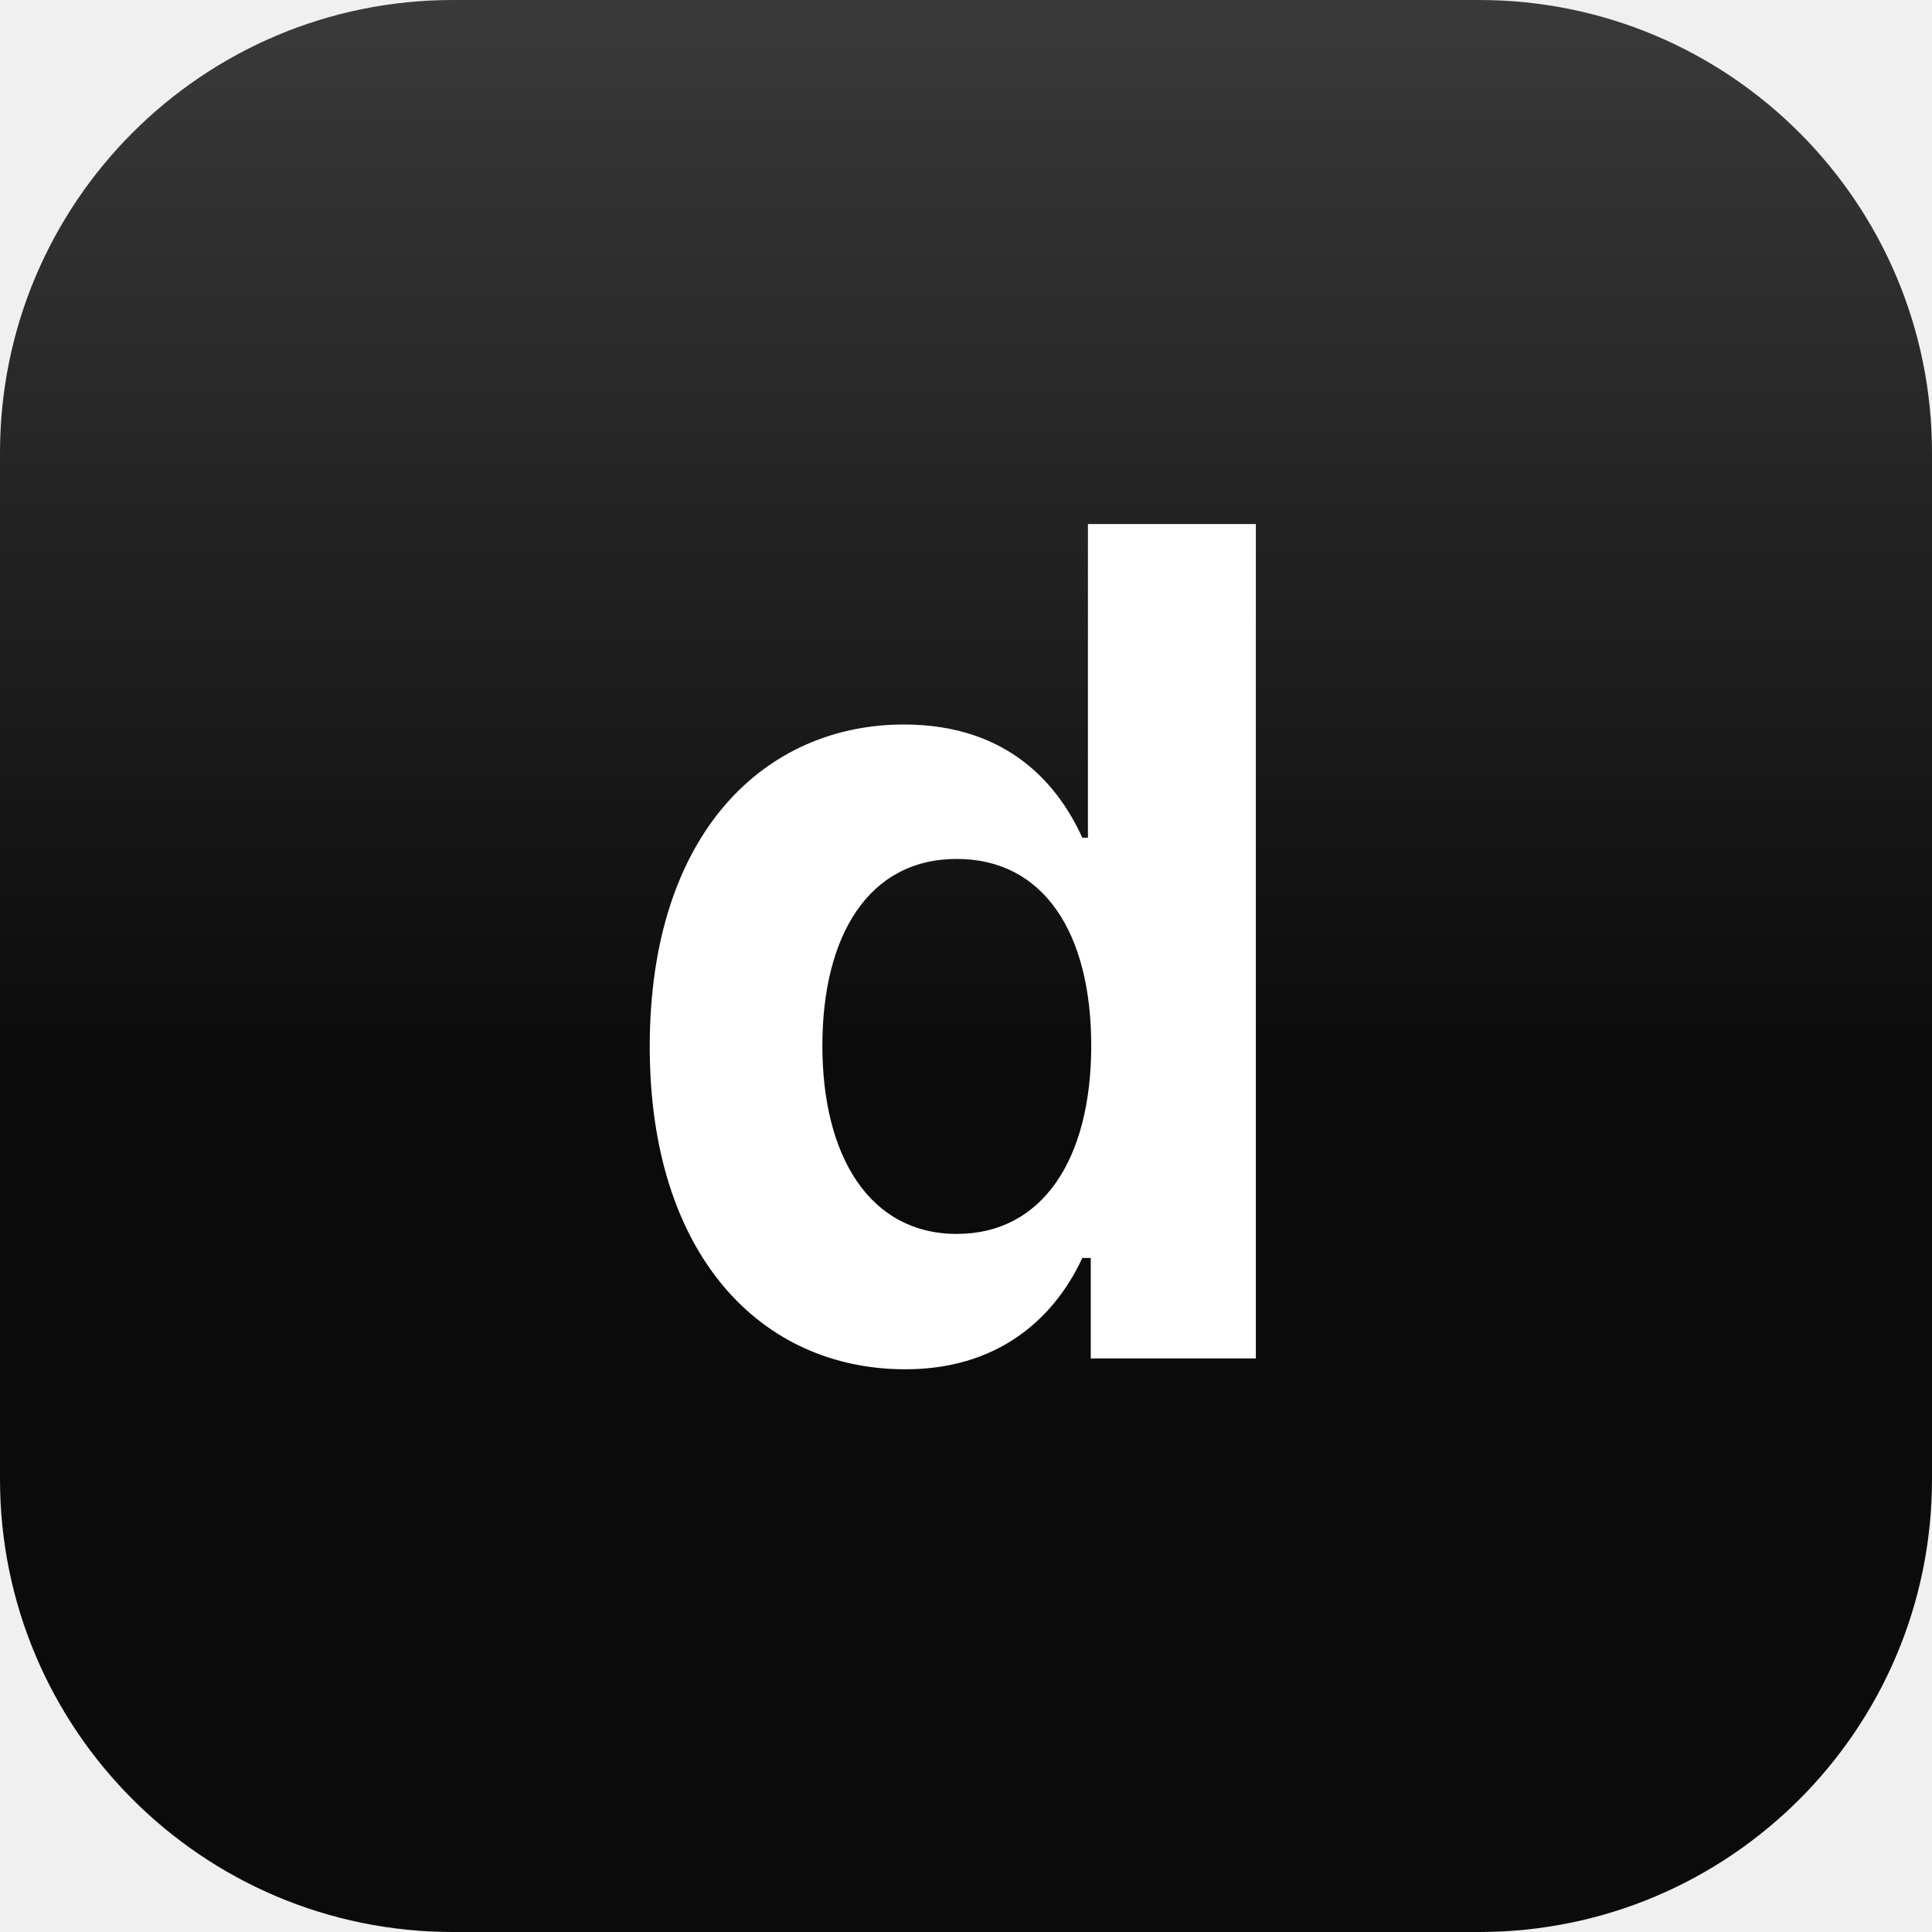
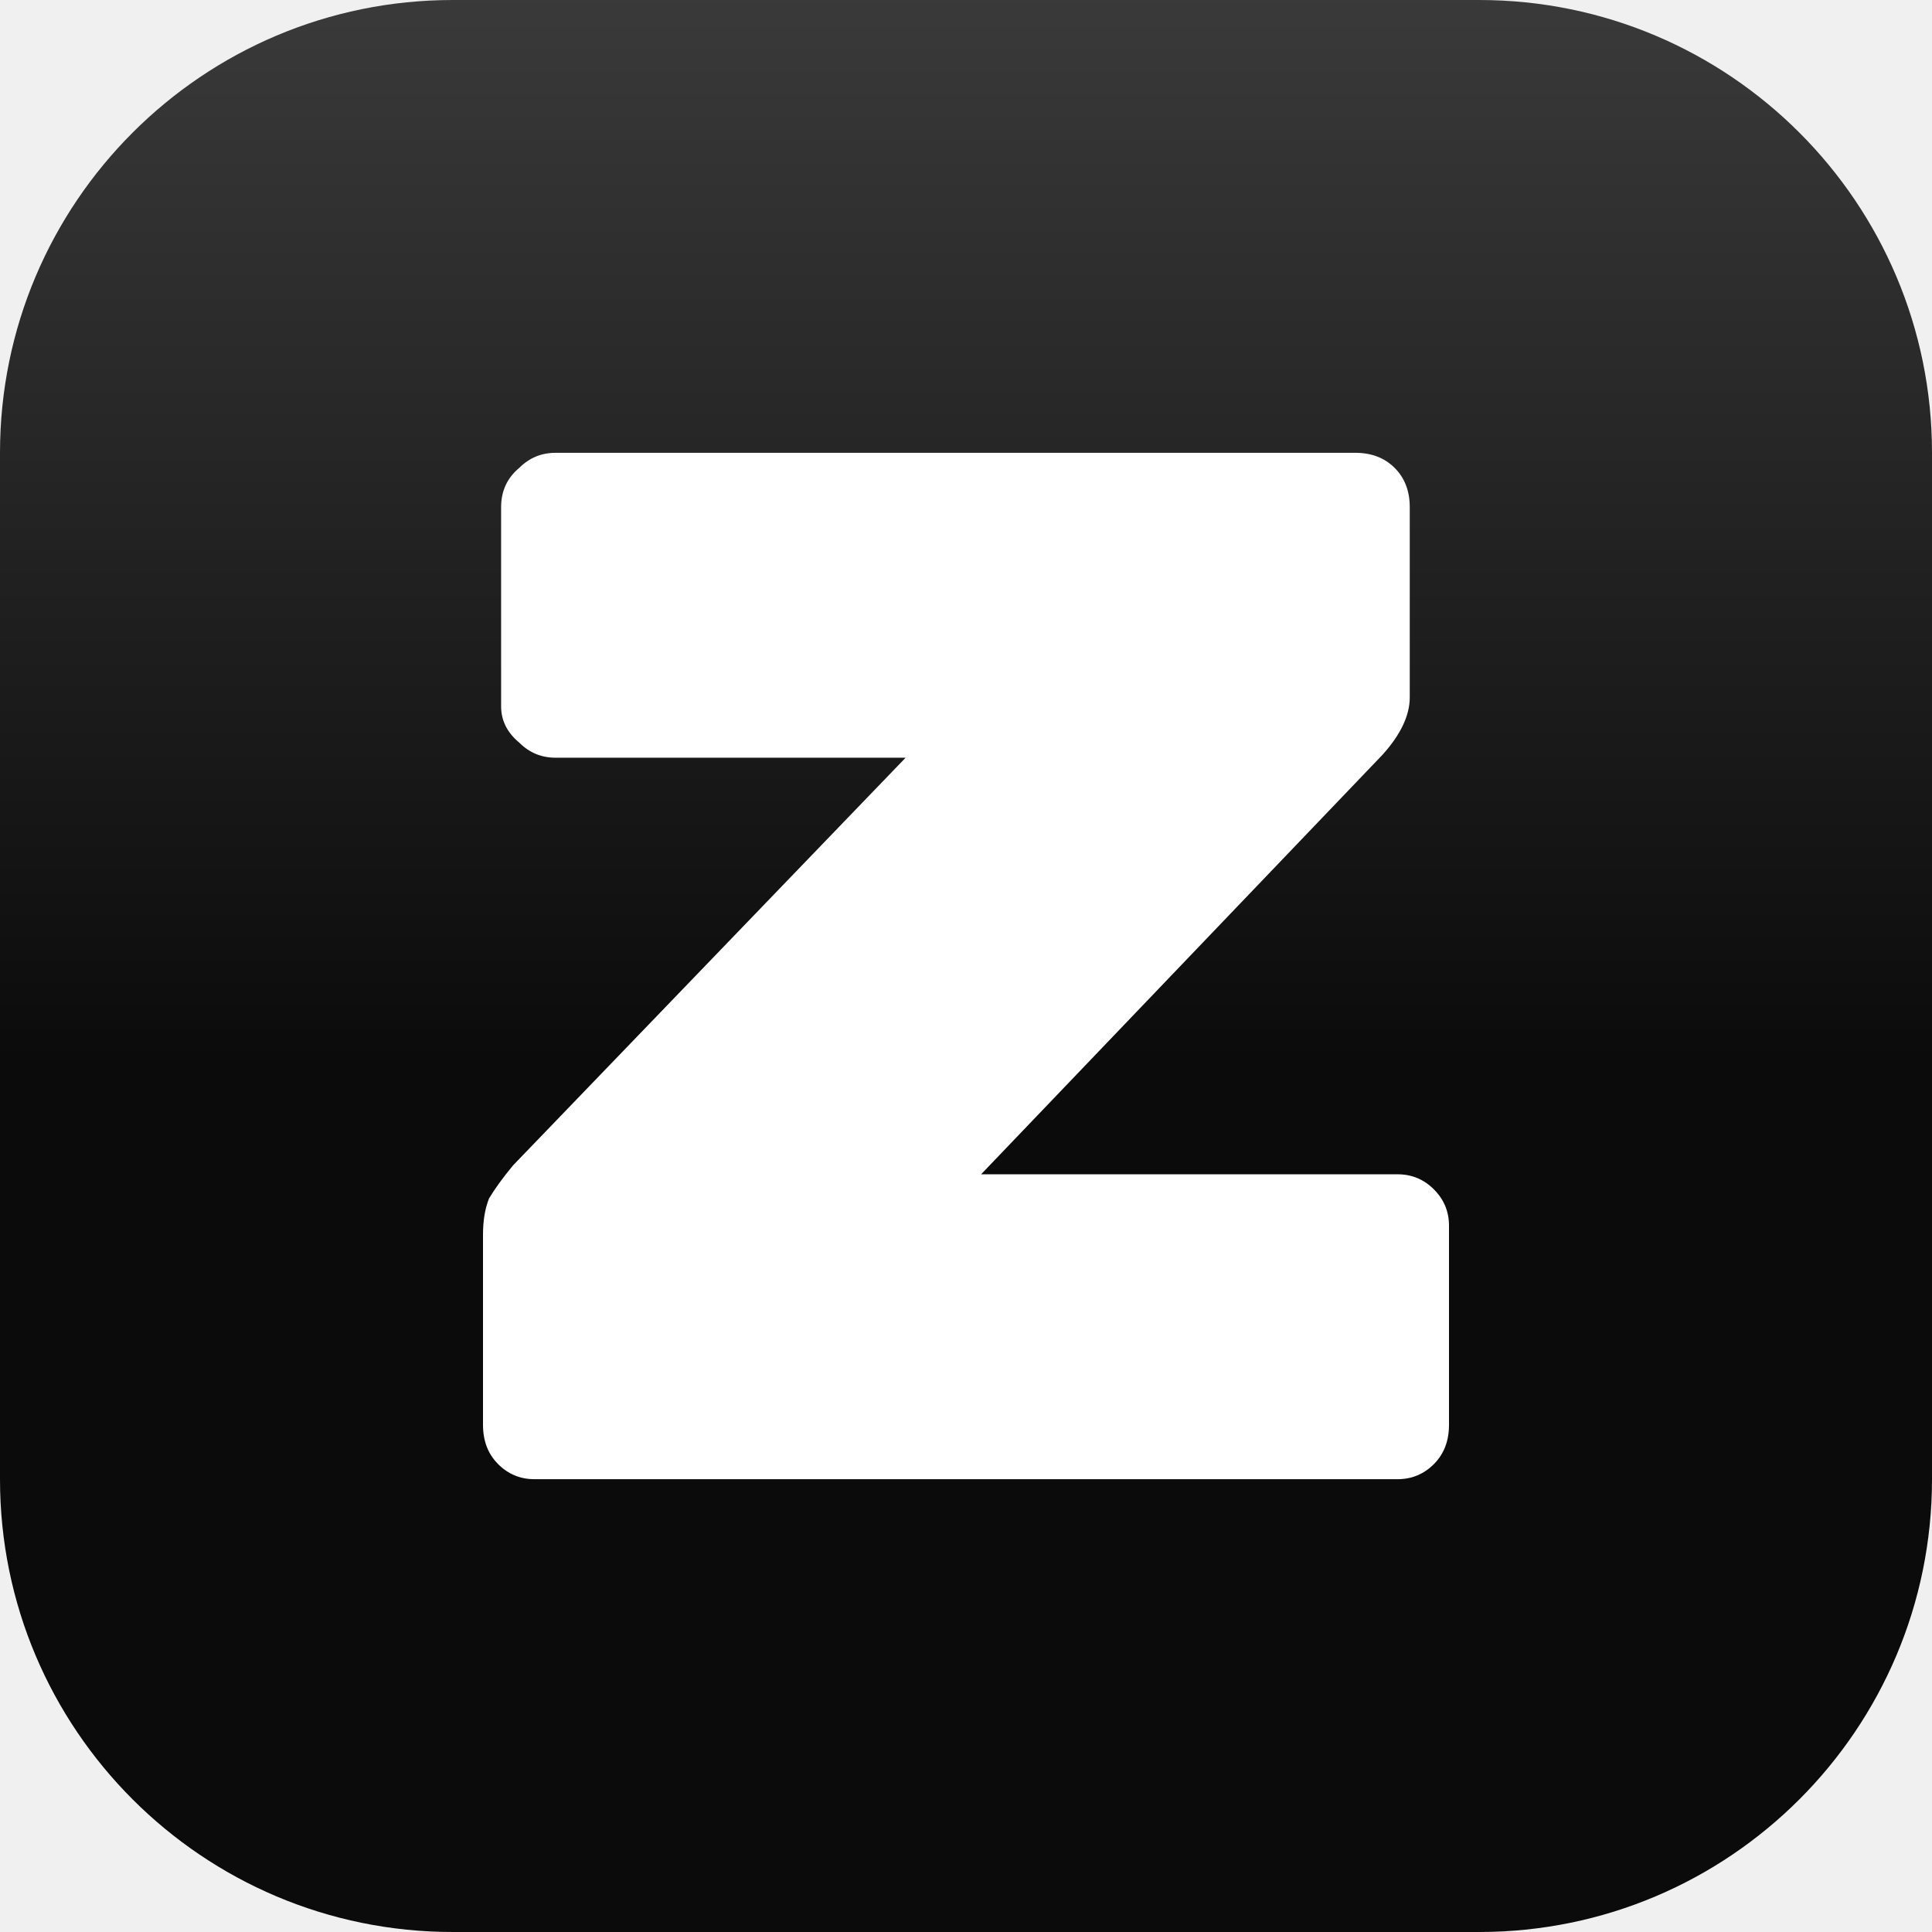
<svg xmlns="http://www.w3.org/2000/svg" viewBox="0 0 64 64">
  <defs>
    <linearGradient id="g" x1="0" y1="0" x2="0" y2="1">
      <stop offset="0" stop-color="#3a3a3a" />
      <stop offset=".55" stop-color="#0b0b0b" />
    </linearGradient>
  </defs>
  <rect width="64" height="64" rx="15" fill="url(#g)" />
-   <text x="32" y="45" text-anchor="middle" font-family="-apple-system,Segoe UI,Inter,sans-serif" font-weight="700" font-size="38" fill="#fff">d</text>
+   <path d="M47.5 39.4Q48.0 39.9 48.0 40.6L48.0 47.2Q48.0 48.0 47.5 48.5Q47.0 49.0 46.3 49.0L17.7 49.0Q17.0 49.0 16.5 48.5Q16.0 48.0 16.0 47.2L16.0 40.9Q16.0 40.2 16.2 39.7Q16.5 39.2 17.0 38.6L30.0 25.1L18.4 25.1Q17.7 25.1 17.2 24.6Q16.6 24.1 16.6 23.4L16.6 16.8Q16.6 16.0 17.2 15.5Q17.7 15.0 18.4 15.0L44.9 15.0Q45.7 15.0 46.2 15.5Q46.7 16.0 46.7 16.8L46.7 23.1Q46.7 24.0 45.8 25.0L32.5 38.9L46.3 38.9Q47.0 38.9 47.5 39.4Z" fill="#fff" />
</svg>
